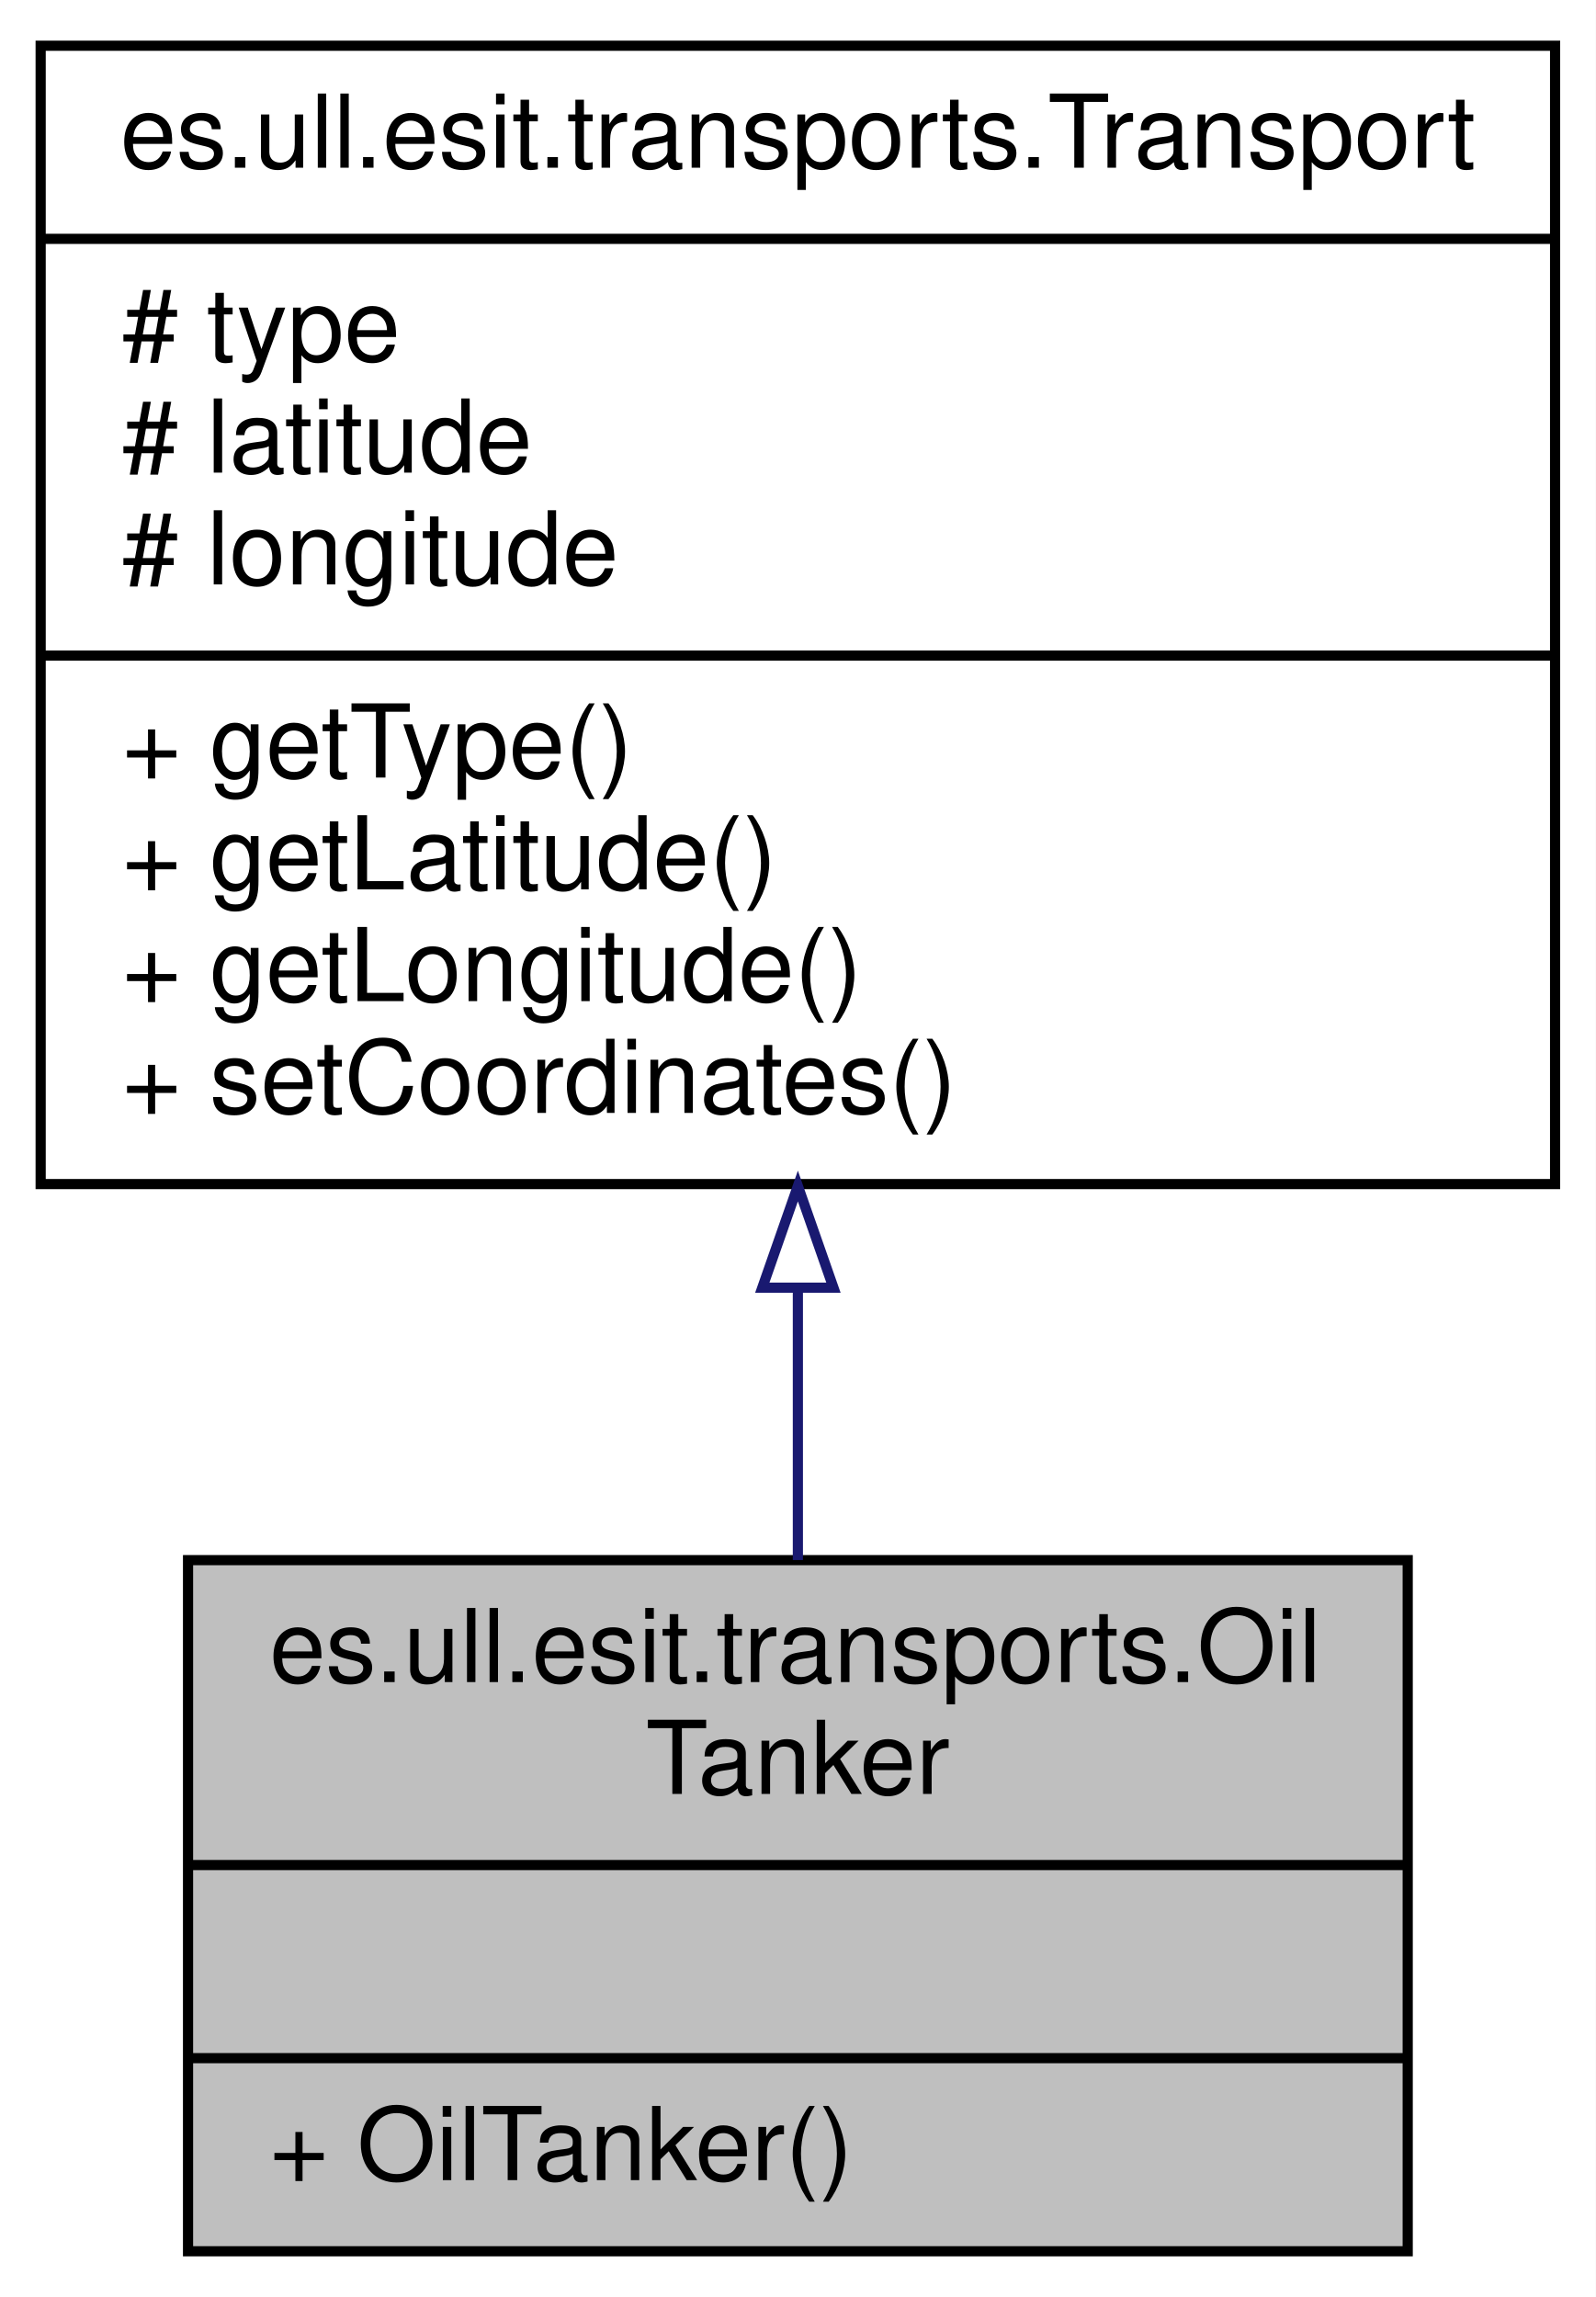
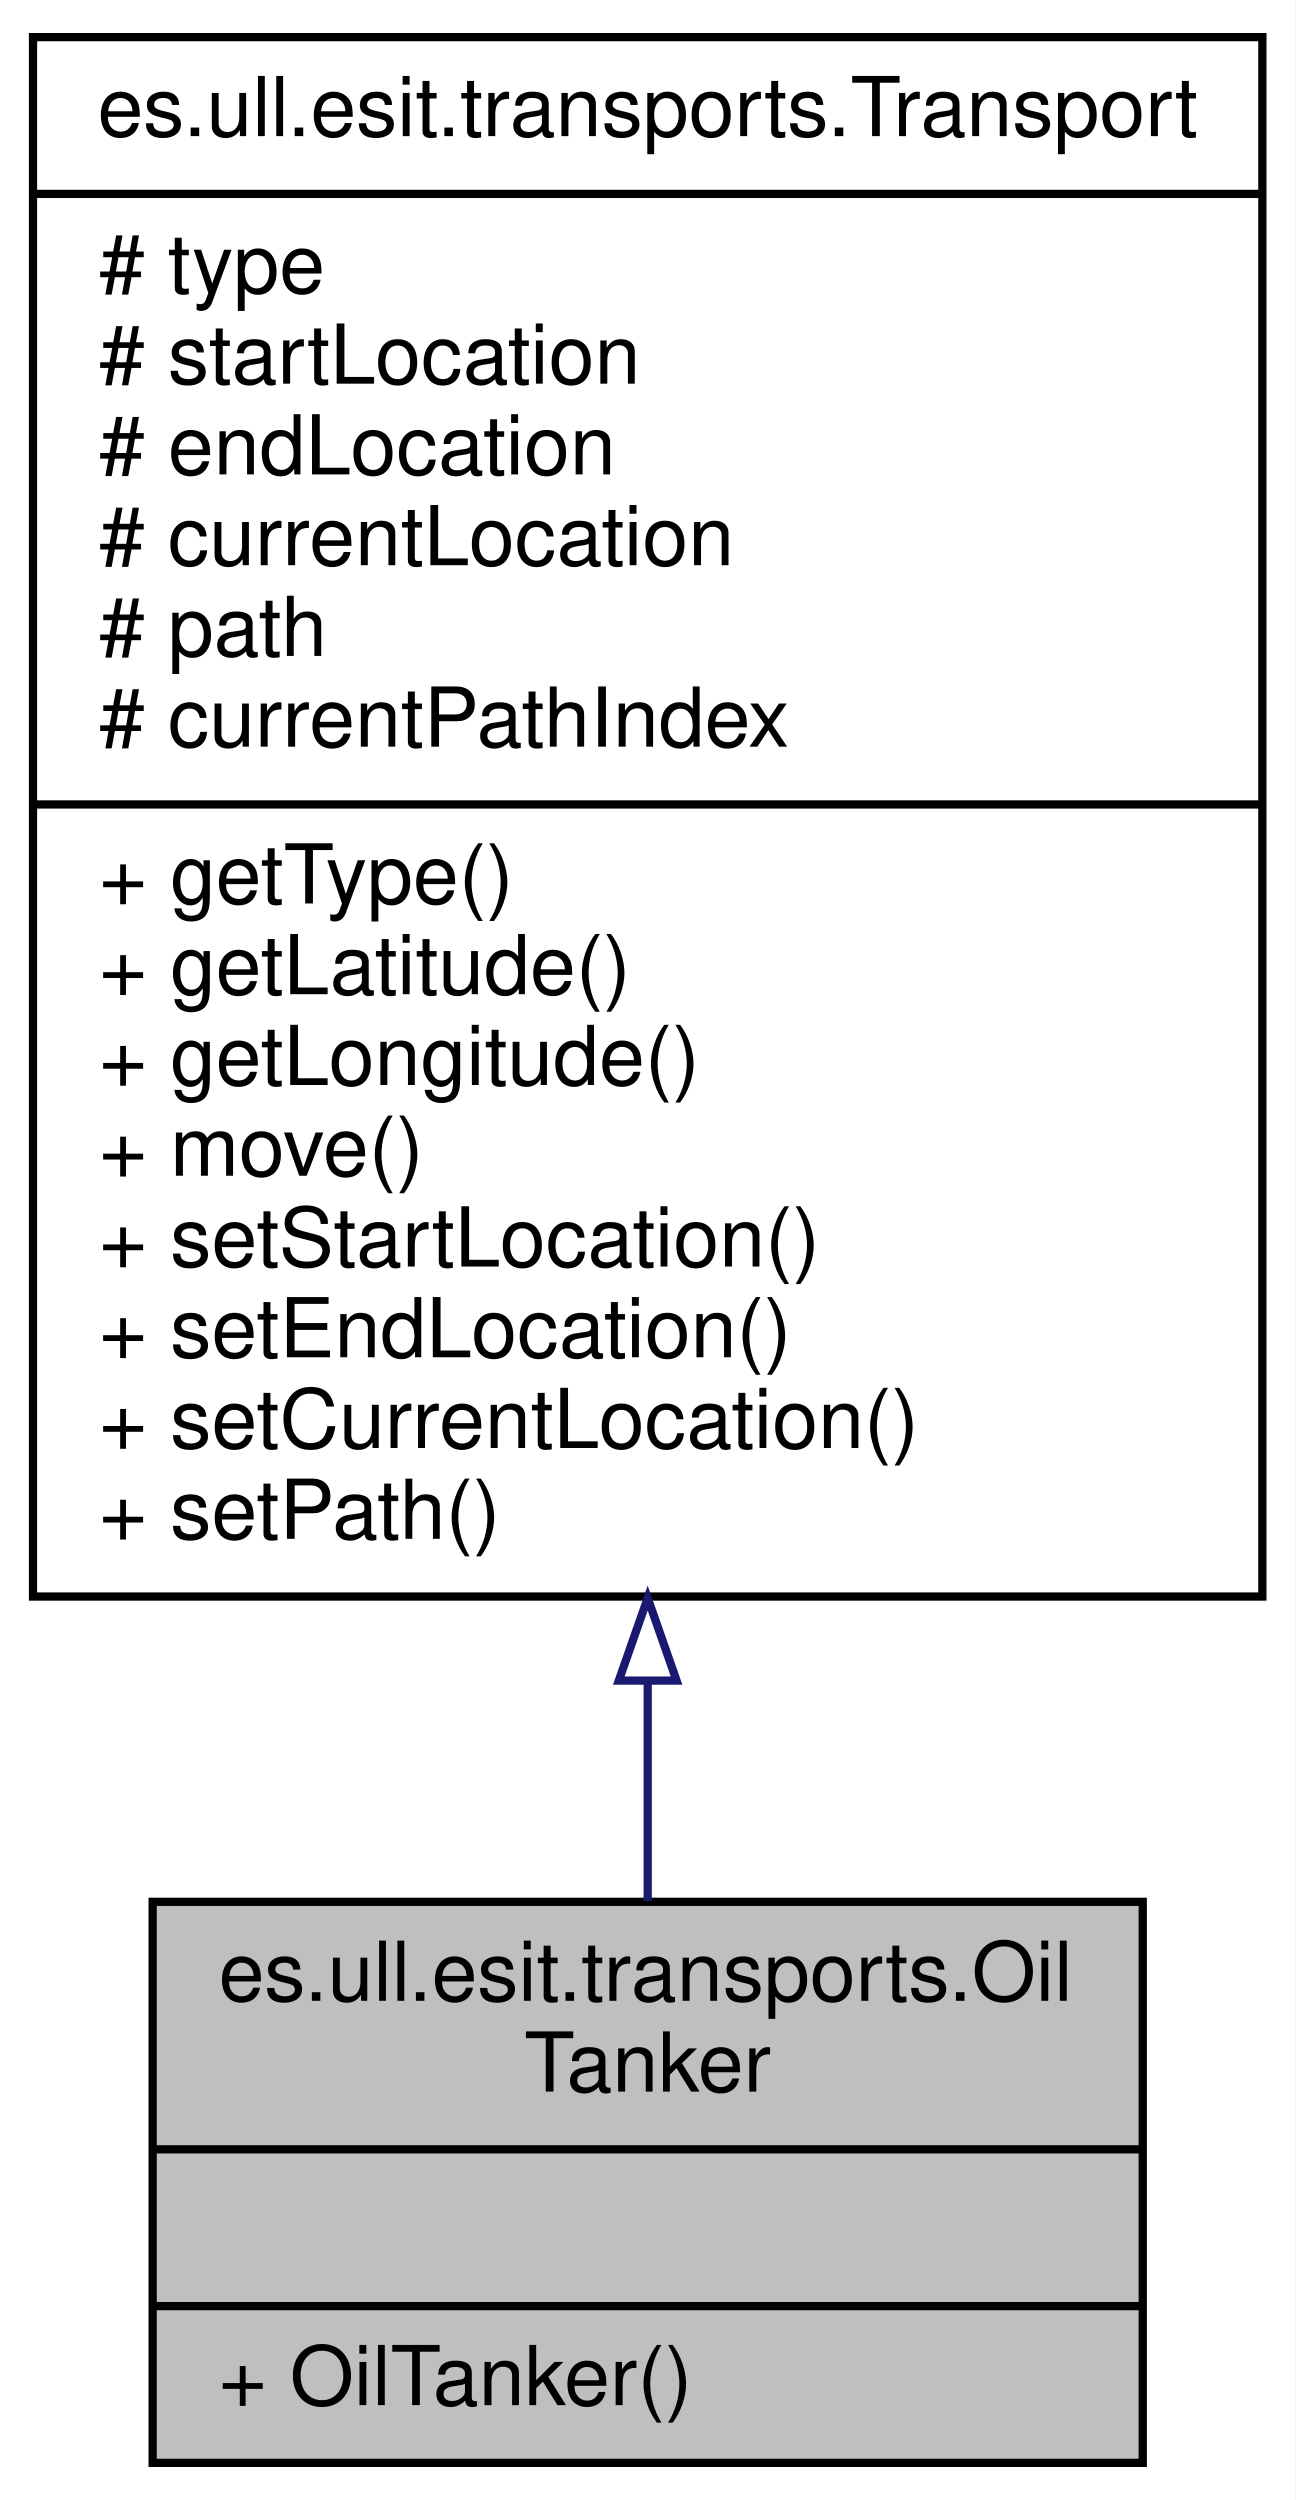
- <svg xmlns="http://www.w3.org/2000/svg" xmlns:xlink="http://www.w3.org/1999/xlink" width="157pt" height="226pt" viewBox="0.00 0.00 157.00 226.00">
-   <g id="graph0" class="graph" transform="scale(1 1) rotate(0) translate(4 222)">
-     <polygon fill="white" stroke="none" points="-4,4 -4,-222 153,-222 153,4 -4,4" />
+ <svg xmlns="http://www.w3.org/2000/svg" xmlns:xlink="http://www.w3.org/1999/xlink" width="157pt" height="303pt" viewBox="0.00 0.00 157.00 303.00">
+   <g id="graph0" class="graph" transform="scale(1 1) rotate(0) translate(4 299)">
+     <polygon fill="white" stroke="none" points="-4,4 -4,-299 153,-299 153,4 -4,4" />
    <g id="node1" class="node">
      <polygon fill="#bfbfbf" stroke="black" points="14.5,-0.5 14.5,-68.5 134.5,-68.5 134.5,-0.5 14.5,-0.5" />
      <text text-anchor="start" x="22.5" y="-56.5" font-family="Helvetica,sans-Serif" font-size="10.00">es.ull.esit.transports.Oil</text>
      <text text-anchor="middle" x="74.5" y="-45.5" font-family="Helvetica,sans-Serif" font-size="10.00">Tanker</text>
      <polyline fill="none" stroke="black" points="14.5,-38.5 134.5,-38.5 " />
      <text text-anchor="middle" x="74.5" y="-26.5" font-family="Helvetica,sans-Serif" font-size="10.00"> </text>
      <polyline fill="none" stroke="black" points="14.5,-19.5 134.5,-19.5 " />
      <text text-anchor="start" x="22.5" y="-7.5" font-family="Helvetica,sans-Serif" font-size="10.00">+ OilTanker()</text>
    </g>
    <g id="node2" class="node">
      <g id="a_node2">
        <a xlink:href="classes_1_1ull_1_1esit_1_1transports_1_1_transport.html" target="_top" xlink:title="Abstract class to represent a transport. ">
-           <polygon fill="white" stroke="black" points="-1.42109e-14,-105.5 -1.42109e-14,-217.5 149,-217.5 149,-105.5 -1.42109e-14,-105.5" />
-           <text text-anchor="middle" x="74.5" y="-205.5" font-family="Helvetica,sans-Serif" font-size="10.00">es.ull.esit.transports.Transport</text>
-           <polyline fill="none" stroke="black" points="-1.42109e-14,-198.5 149,-198.5 " />
-           <text text-anchor="start" x="8" y="-186.5" font-family="Helvetica,sans-Serif" font-size="10.00"># type</text>
-           <text text-anchor="start" x="8" y="-175.5" font-family="Helvetica,sans-Serif" font-size="10.00"># latitude</text>
-           <text text-anchor="start" x="8" y="-164.5" font-family="Helvetica,sans-Serif" font-size="10.00"># longitude</text>
-           <polyline fill="none" stroke="black" points="-1.42109e-14,-157.5 149,-157.5 " />
-           <text text-anchor="start" x="8" y="-145.5" font-family="Helvetica,sans-Serif" font-size="10.00">+ getType()</text>
-           <text text-anchor="start" x="8" y="-134.5" font-family="Helvetica,sans-Serif" font-size="10.00">+ getLatitude()</text>
-           <text text-anchor="start" x="8" y="-123.5" font-family="Helvetica,sans-Serif" font-size="10.00">+ getLongitude()</text>
-           <text text-anchor="start" x="8" y="-112.5" font-family="Helvetica,sans-Serif" font-size="10.00">+ setCoordinates()</text>
+           <polygon fill="white" stroke="black" points="-1.42109e-14,-105.5 -1.42109e-14,-294.5 149,-294.5 149,-105.5 -1.42109e-14,-105.5" />
+           <text text-anchor="middle" x="74.5" y="-282.5" font-family="Helvetica,sans-Serif" font-size="10.00">es.ull.esit.transports.Transport</text>
+           <polyline fill="none" stroke="black" points="-1.42109e-14,-275.5 149,-275.5 " />
+           <text text-anchor="start" x="8" y="-263.5" font-family="Helvetica,sans-Serif" font-size="10.00"># type</text>
+           <text text-anchor="start" x="8" y="-252.5" font-family="Helvetica,sans-Serif" font-size="10.00"># startLocation</text>
+           <text text-anchor="start" x="8" y="-241.5" font-family="Helvetica,sans-Serif" font-size="10.00"># endLocation</text>
+           <text text-anchor="start" x="8" y="-230.5" font-family="Helvetica,sans-Serif" font-size="10.00"># currentLocation</text>
+           <text text-anchor="start" x="8" y="-219.5" font-family="Helvetica,sans-Serif" font-size="10.00"># path</text>
+           <text text-anchor="start" x="8" y="-208.5" font-family="Helvetica,sans-Serif" font-size="10.00"># currentPathIndex</text>
+           <polyline fill="none" stroke="black" points="-1.42109e-14,-201.5 149,-201.5 " />
+           <text text-anchor="start" x="8" y="-189.5" font-family="Helvetica,sans-Serif" font-size="10.00">+ getType()</text>
+           <text text-anchor="start" x="8" y="-178.5" font-family="Helvetica,sans-Serif" font-size="10.00">+ getLatitude()</text>
+           <text text-anchor="start" x="8" y="-167.5" font-family="Helvetica,sans-Serif" font-size="10.00">+ getLongitude()</text>
+           <text text-anchor="start" x="8" y="-156.5" font-family="Helvetica,sans-Serif" font-size="10.00">+ move()</text>
+           <text text-anchor="start" x="8" y="-145.5" font-family="Helvetica,sans-Serif" font-size="10.00">+ setStartLocation()</text>
+           <text text-anchor="start" x="8" y="-134.5" font-family="Helvetica,sans-Serif" font-size="10.00">+ setEndLocation()</text>
+           <text text-anchor="start" x="8" y="-123.5" font-family="Helvetica,sans-Serif" font-size="10.00">+ setCurrentLocation()</text>
+           <text text-anchor="start" x="8" y="-112.5" font-family="Helvetica,sans-Serif" font-size="10.00">+ setPath()</text>
        </a>
      </g>
    </g>
    <g id="edge1" class="edge">
-       <path fill="none" stroke="midnightblue" d="M74.5,-95.257C74.5,-85.987 74.5,-76.797 74.5,-68.506" />
-       <polygon fill="none" stroke="midnightblue" points="71,-95.309 74.5,-105.309 78,-95.309 71,-95.309" />
+       <path fill="none" stroke="midnightblue" d="M74.5,-95.266C74.5,-85.752 74.5,-76.667 74.5,-68.581" />
+       <polygon fill="none" stroke="midnightblue" points="71,-95.313 74.5,-105.313 78,-95.313 71,-95.313" />
    </g>
  </g>
</svg>
